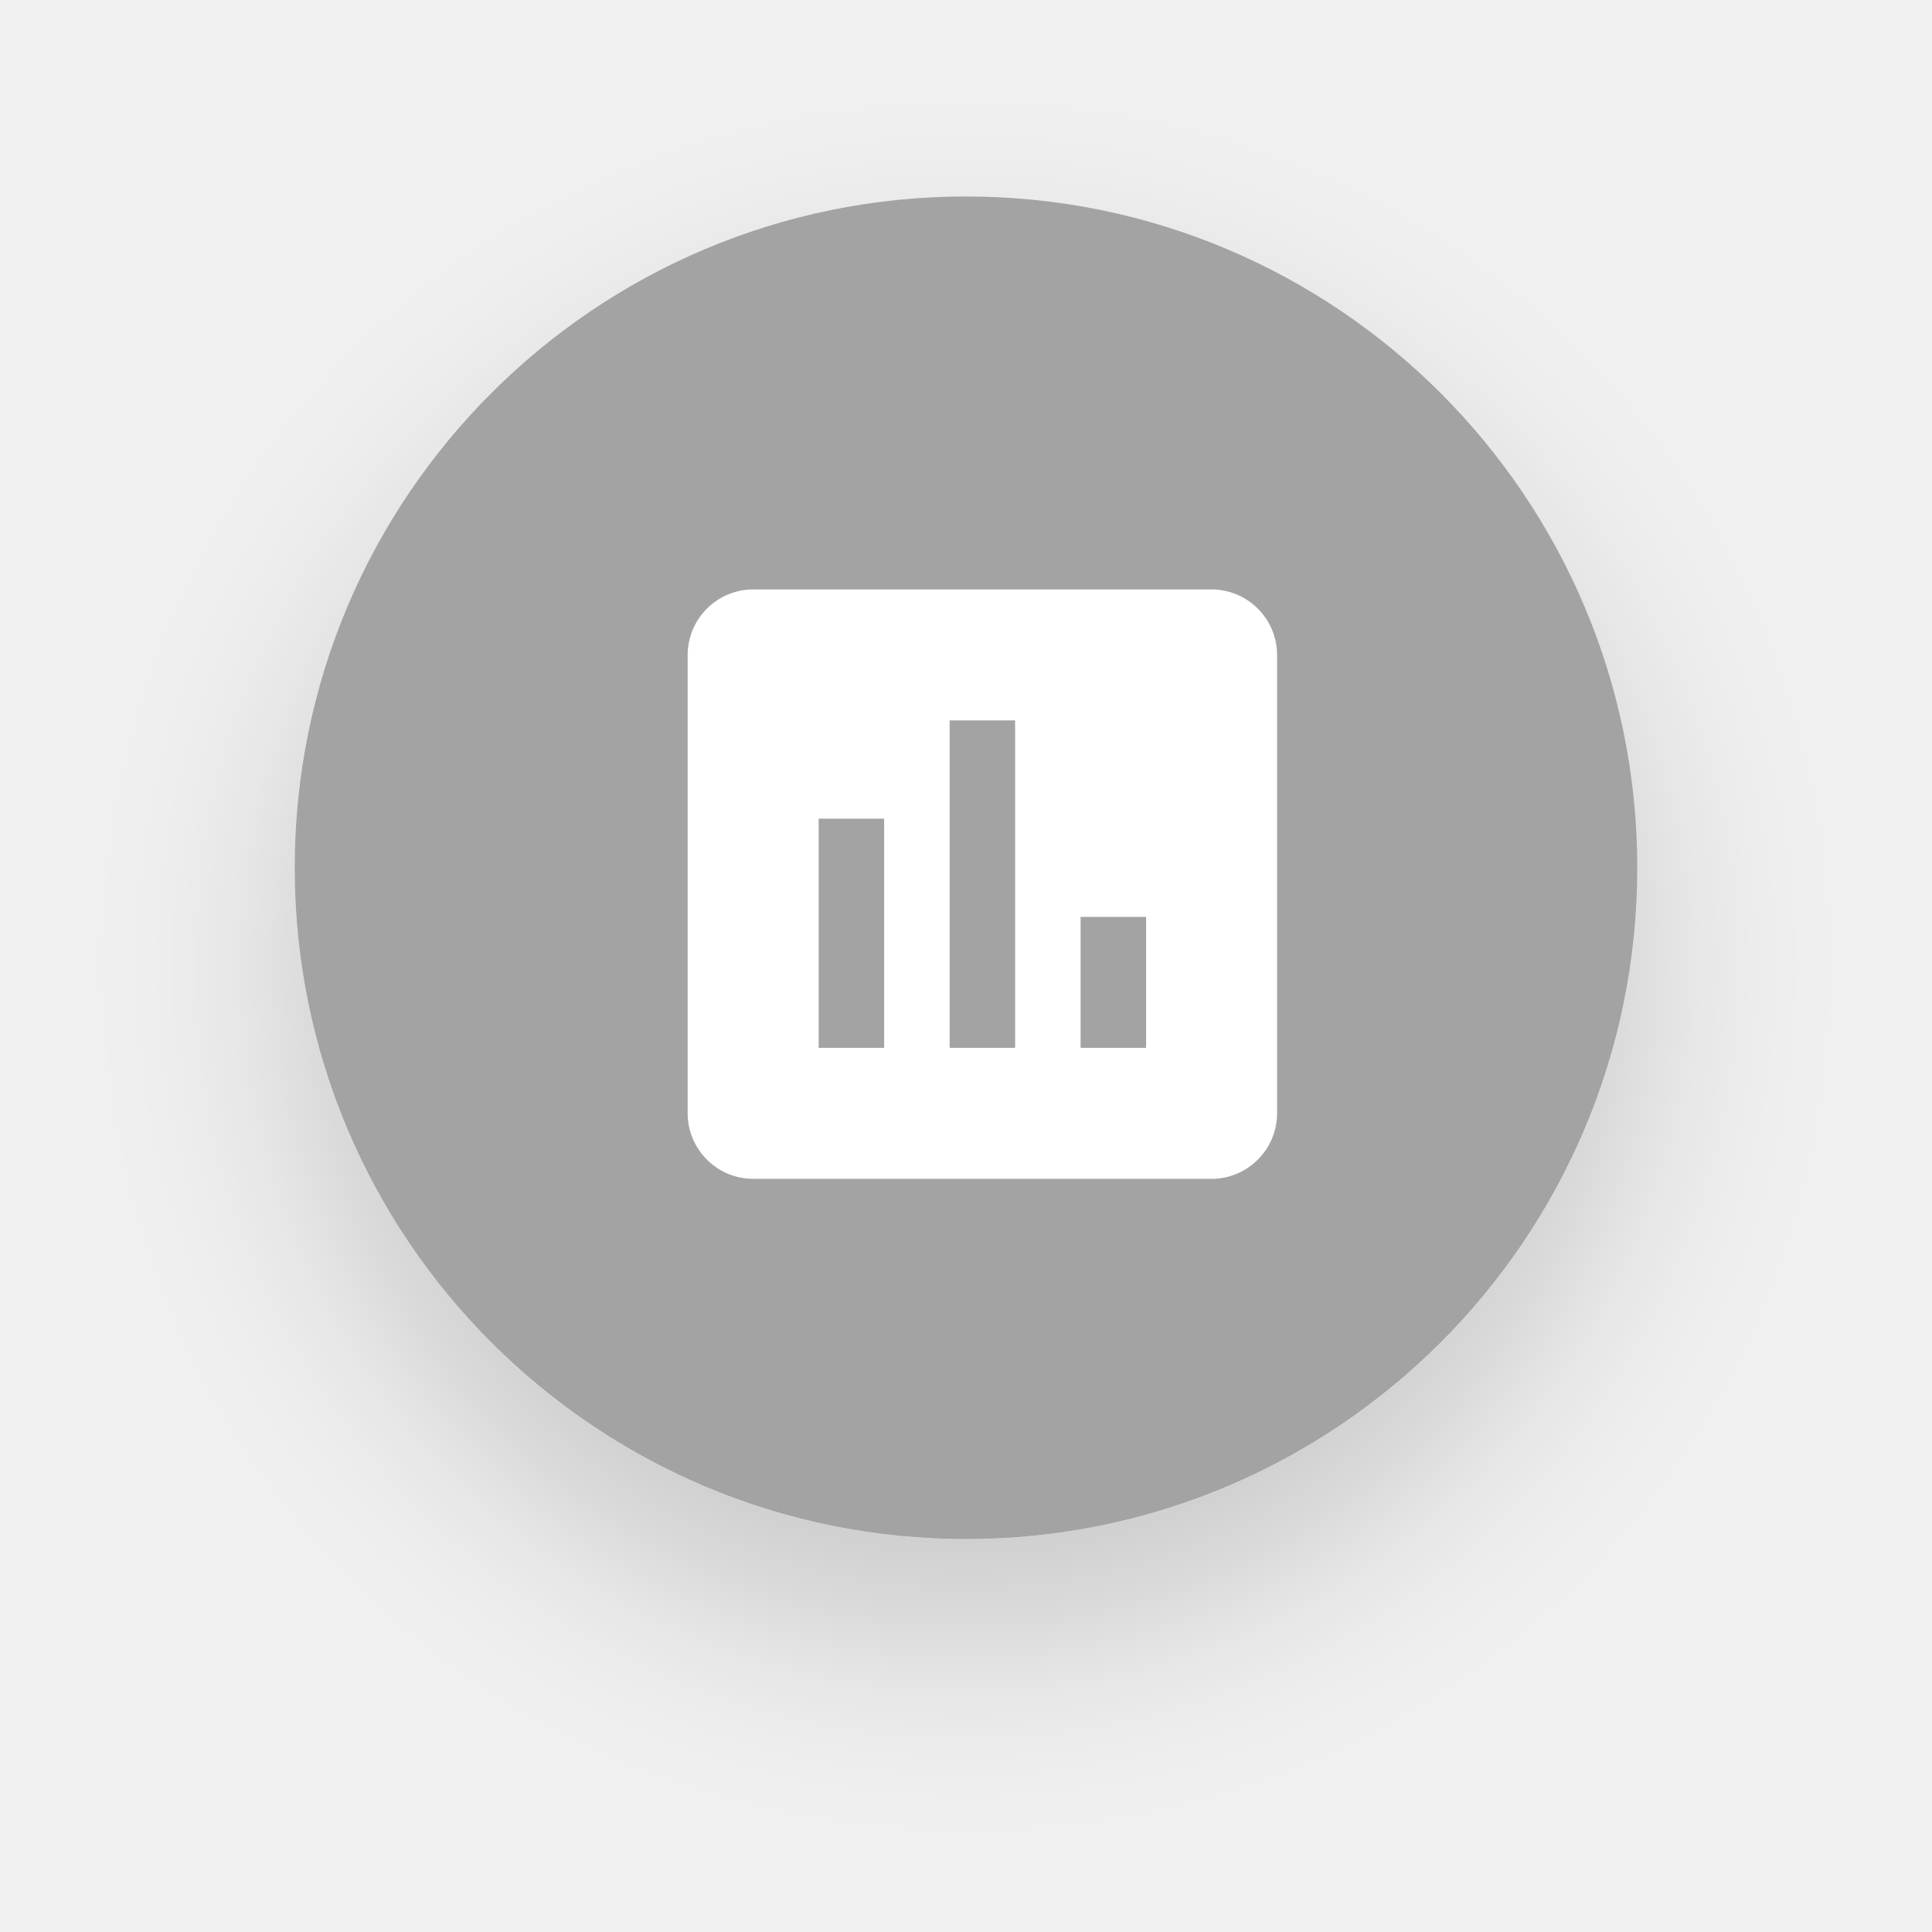
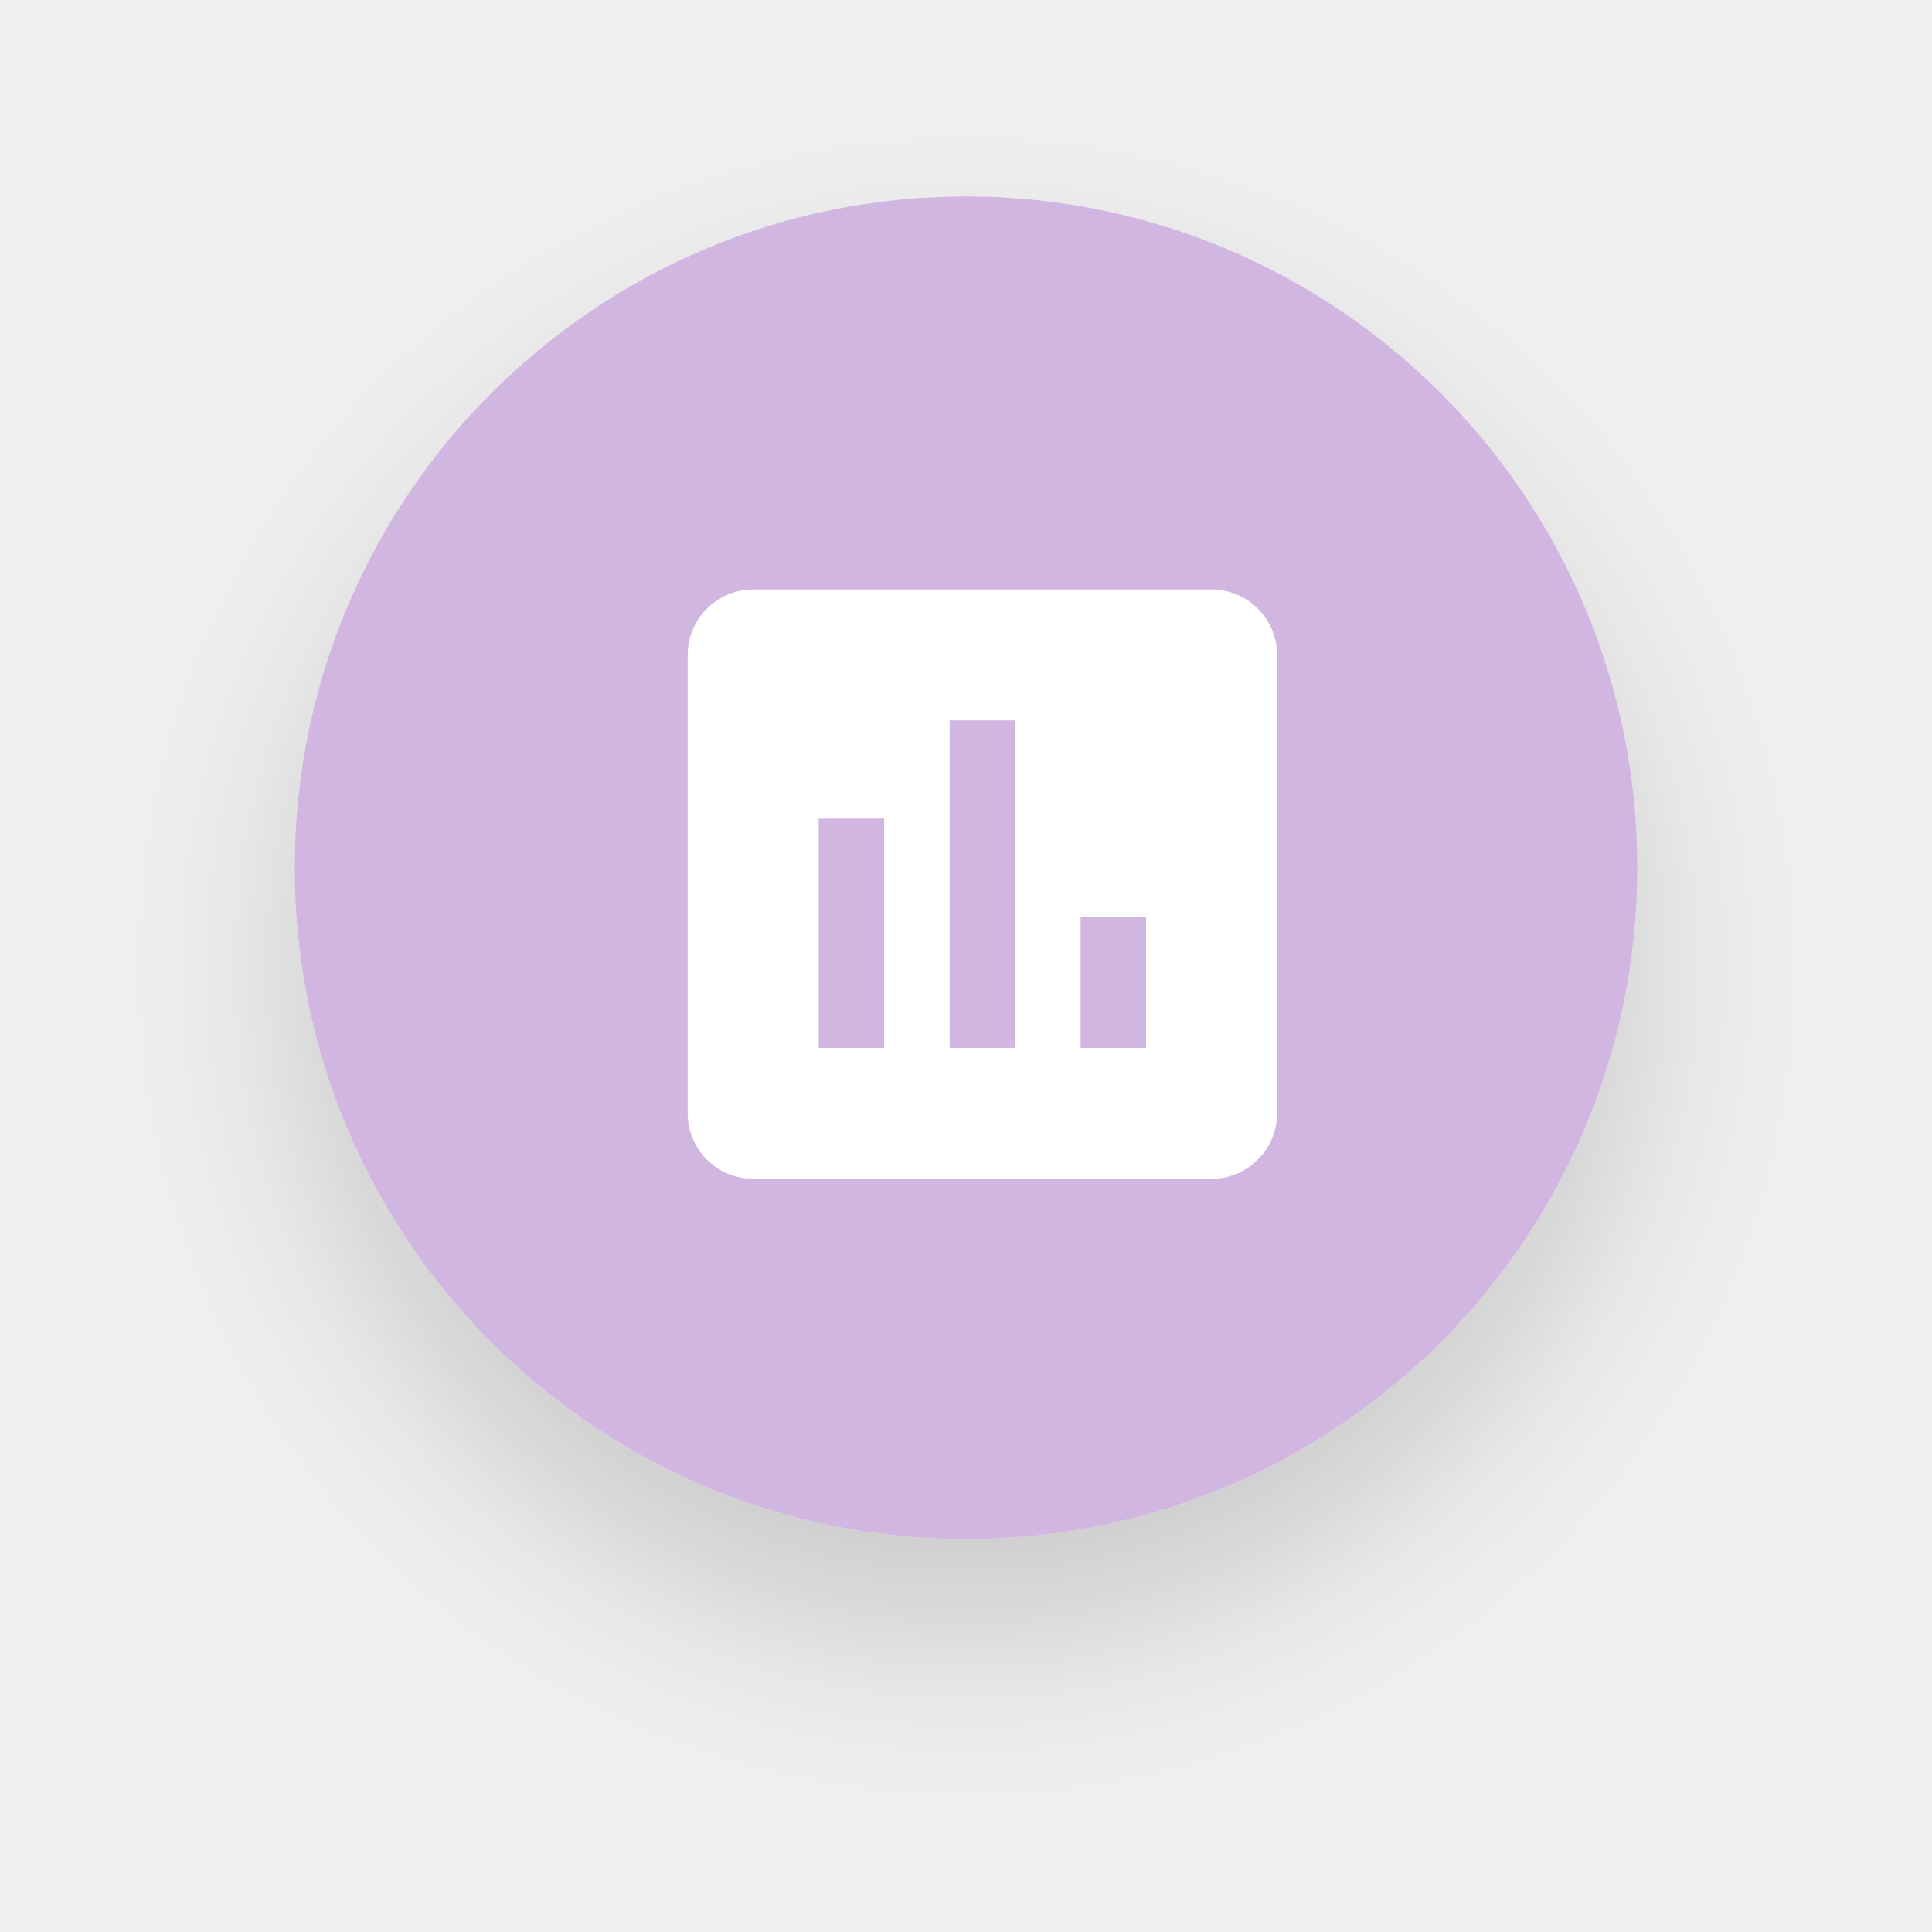
<svg xmlns="http://www.w3.org/2000/svg" width="59" height="59" viewBox="0 0 59 59">
  <defs>
-     <filter id="Ellipse_19" x="0" y="0" width="59" height="59" filterUnits="userSpaceOnUse">
+     <filter id="Path_44740" x="0" y="0" width="59" height="59" filterUnits="userSpaceOnUse">
      <feOffset dy="3" input="SourceAlpha" />
      <feGaussianBlur stdDeviation="3" result="blur" />
      <feFlood flood-opacity="0.161" />
      <feComposite operator="in" in2="blur" />
      <feComposite in="SourceGraphic" />
    </filter>
  </defs>
  <g id="Group_202" data-name="Group 202" transform="translate(-1197 -406)">
-     <g transform="matrix(1, 0, 0, 1, 1197, 406)" filter="url(#Ellipse_19)">
-       <circle id="Ellipse_19-2" data-name="Ellipse 19" cx="20.5" cy="20.5" r="20.5" transform="translate(9 6)" fill="#a4a3a3" />
+     <g transform="matrix(1, 0, 0, 1, 1197, 406)" filter="url(#Path_44740)">
+       <path id="Path_44740-2" data-name="Path 44740" d="M20.5,0A20.5,20.5,0,1,1,0,20.5,20.5,20.5,0,0,1,20.5,0Z" transform="translate(9 6)" fill="#d1b6e1" />
    </g>
    <path id="ic_poll_24px" d="M19,3H5A2.006,2.006,0,0,0,3,5V19a2.006,2.006,0,0,0,2,2H19a2.006,2.006,0,0,0,2-2V5A2.006,2.006,0,0,0,19,3ZM9,17H7V10H9Zm4,0H11V7h2Zm4,0H15V13h2Z" transform="translate(1215 421)" fill="#fff" />
  </g>
</svg>
